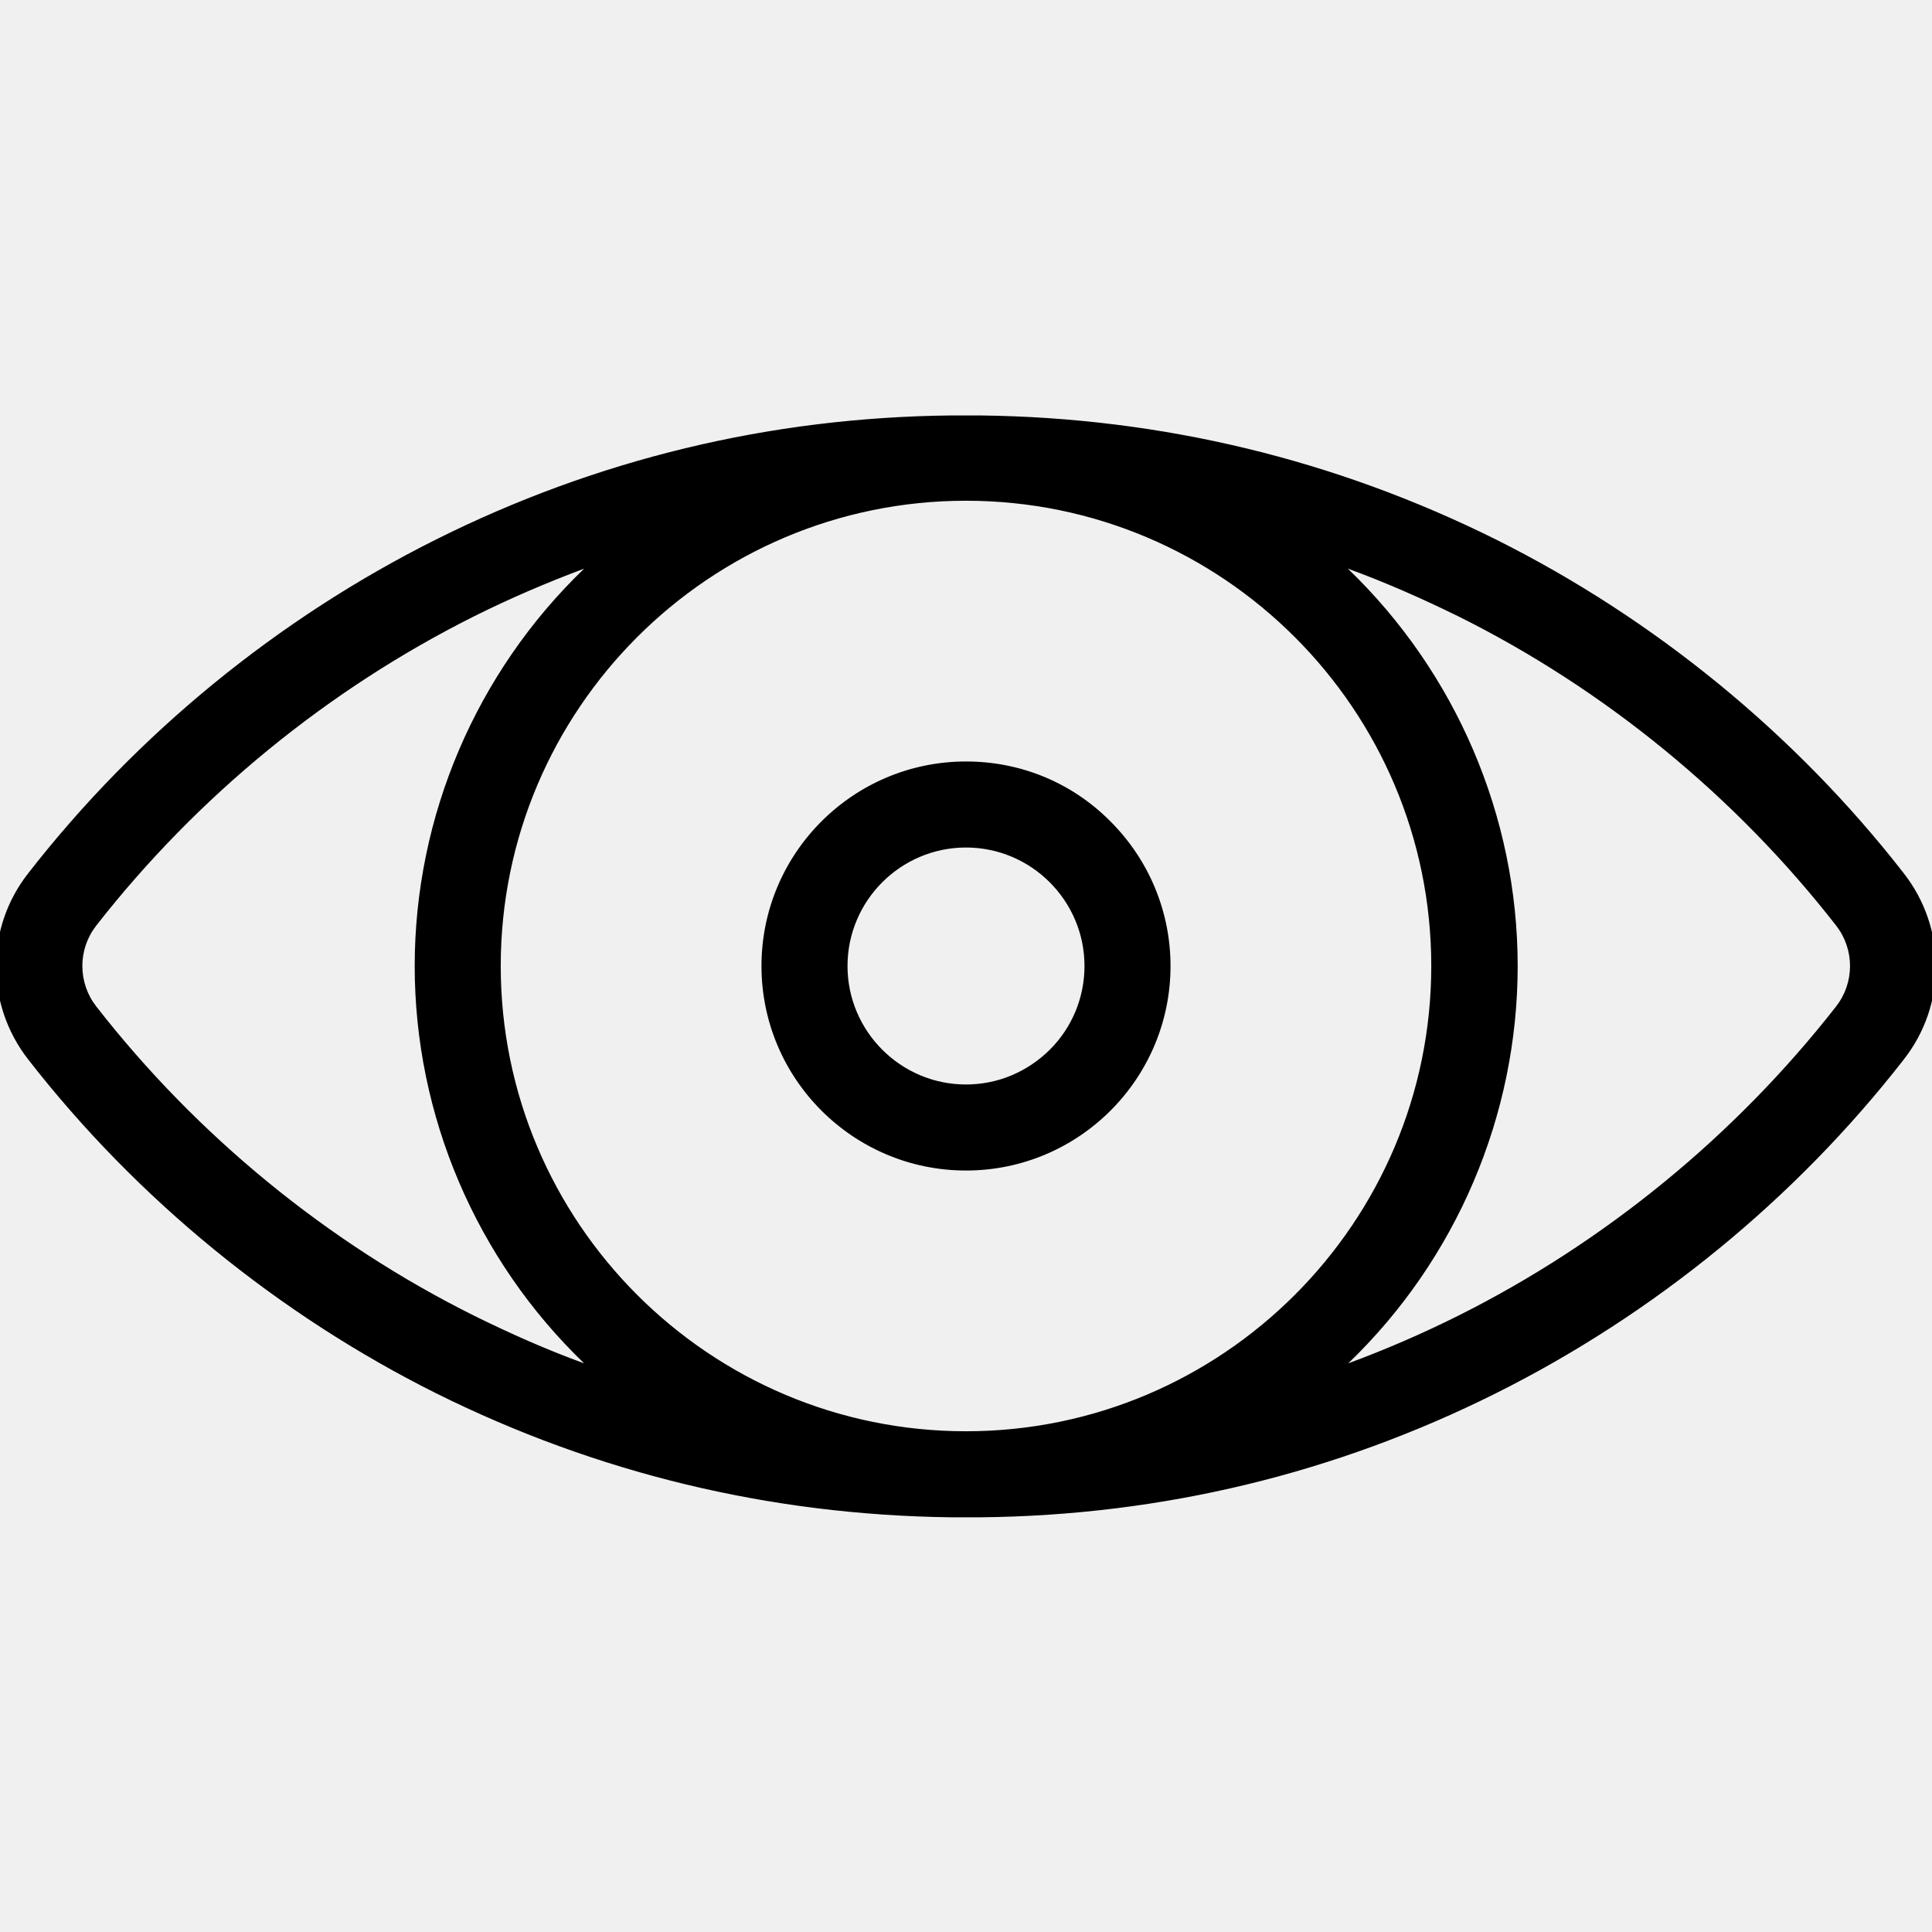
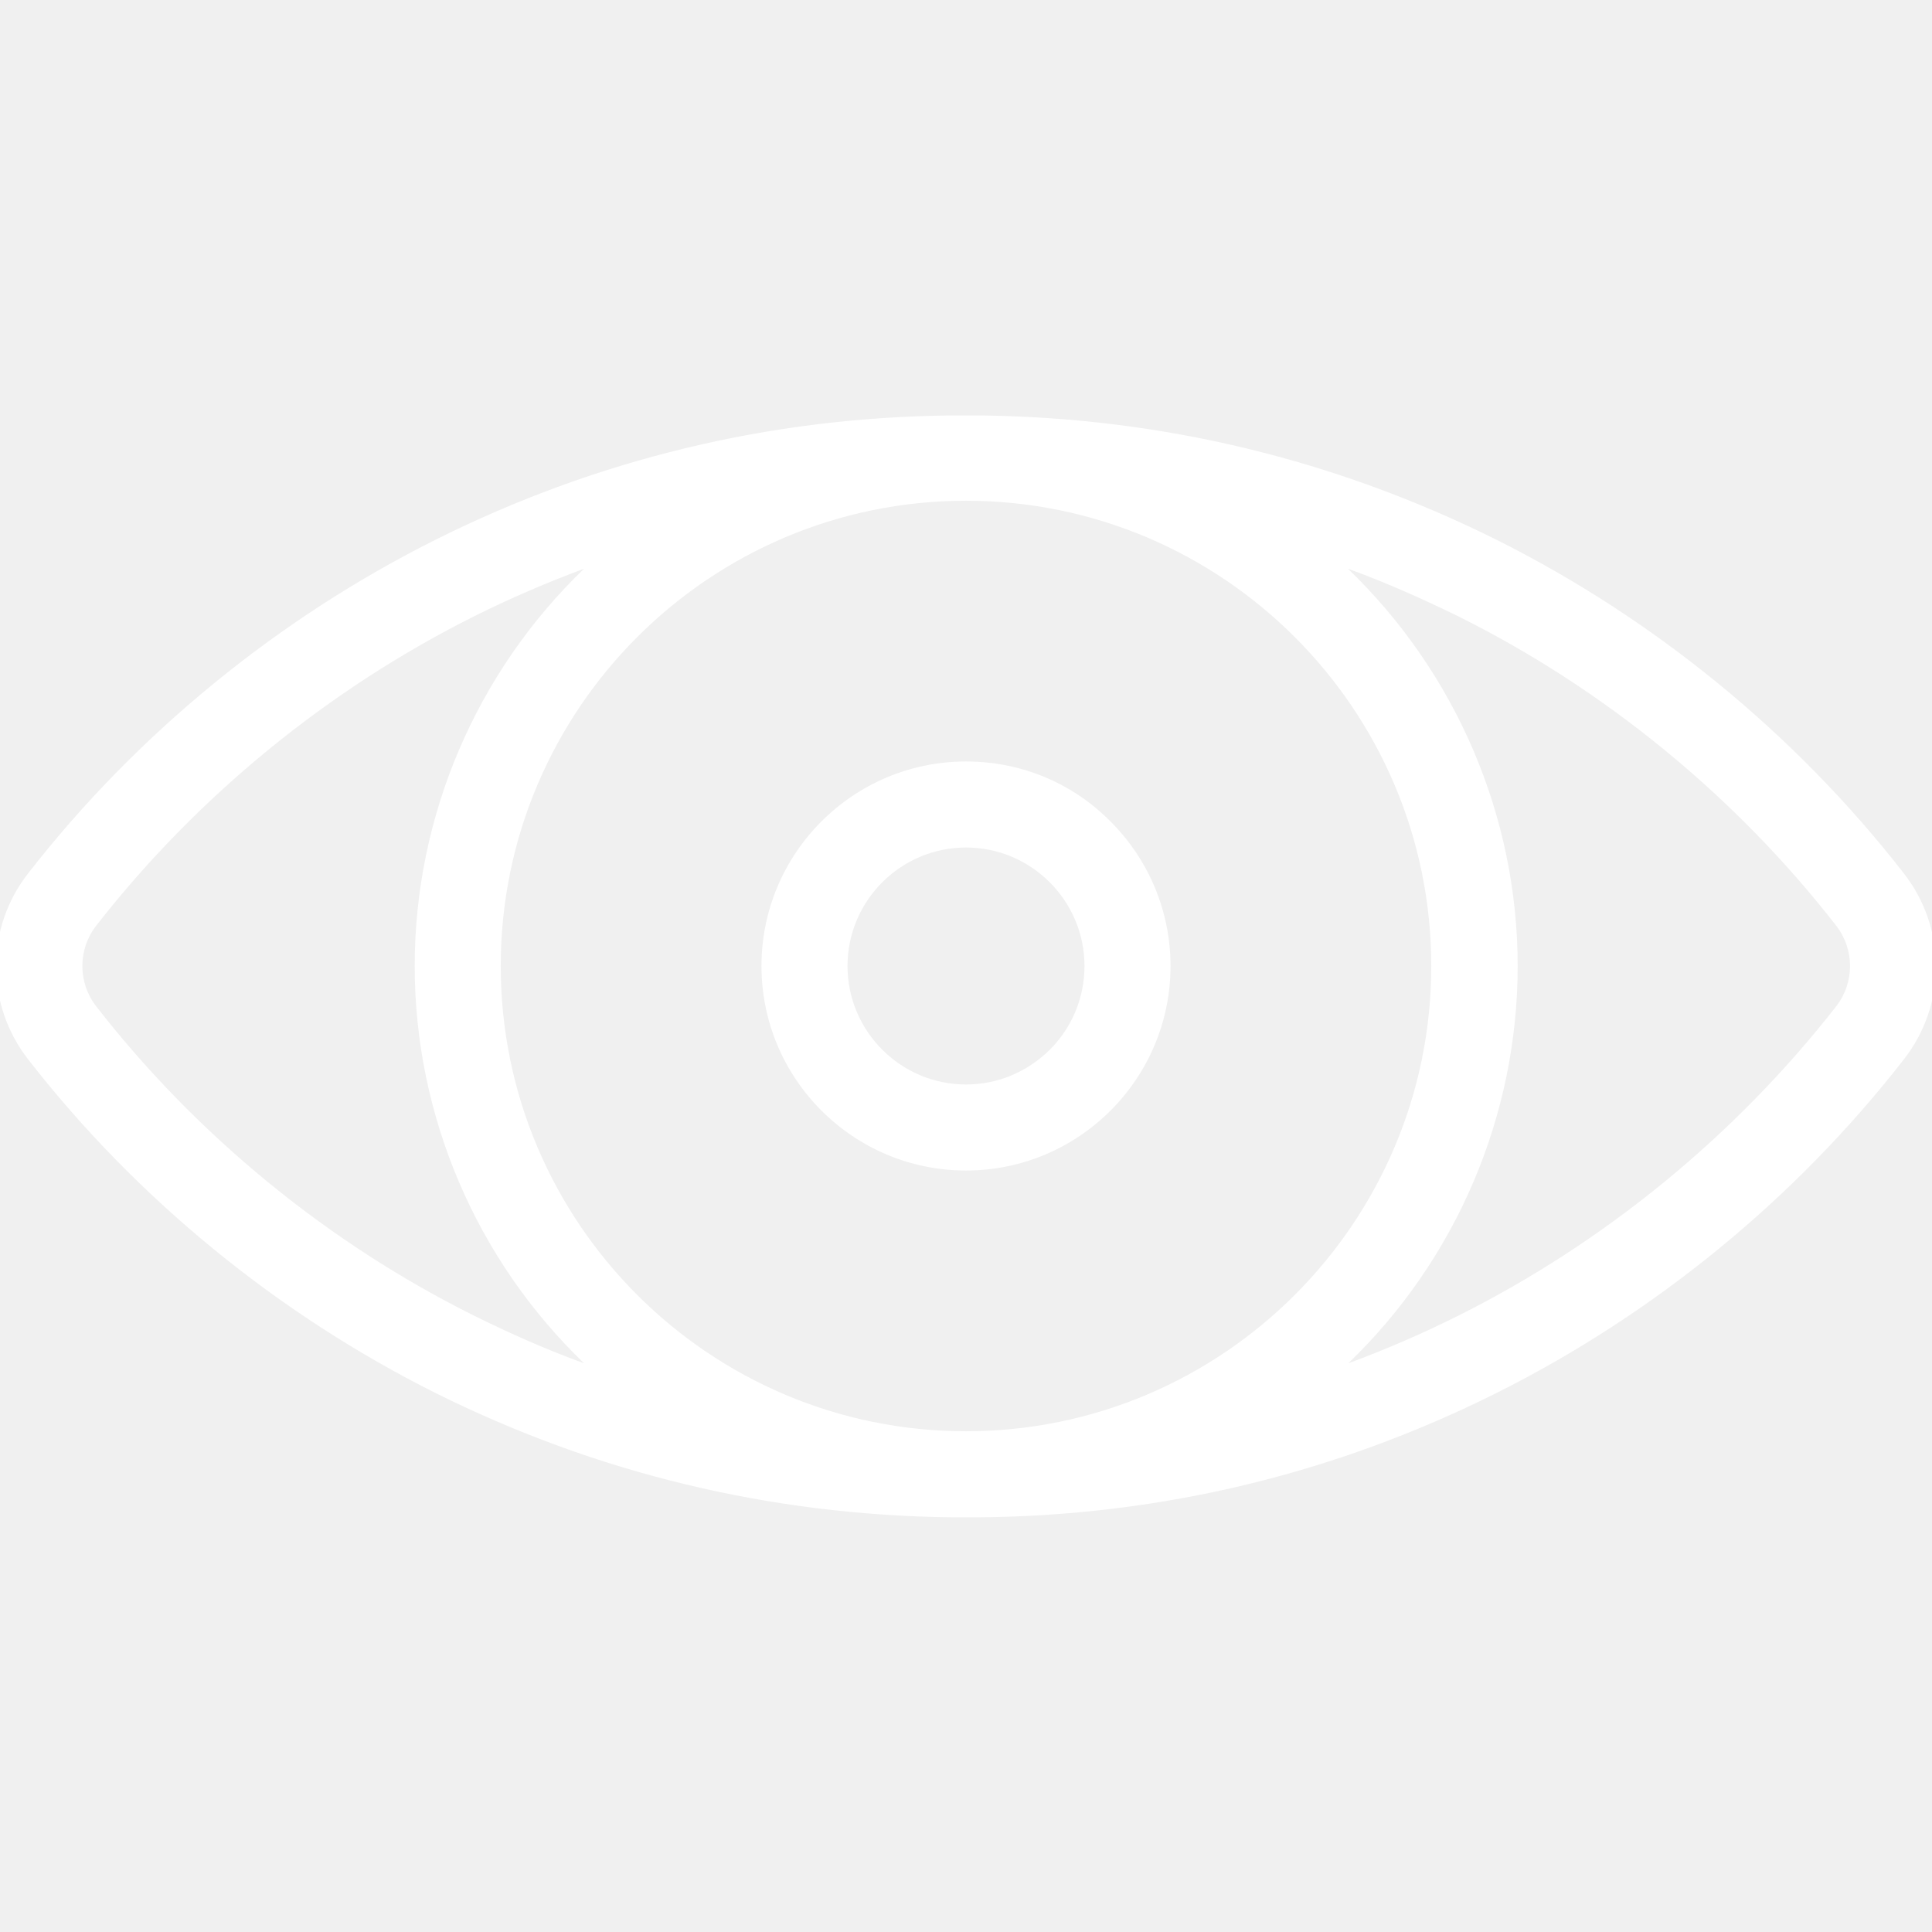
- <svg xmlns="http://www.w3.org/2000/svg" version="1.1" id="Layer_1" x="0px" y="0px" width="512px" height="512px" viewBox="0 0 512 512" style="enable-background:new 0 0 512 512;" xml:space="preserve">
+ <svg xmlns="http://www.w3.org/2000/svg" version="1.1" id="Layer_1" x="0px" y="0px" width="512px" height="512px" viewBox="0 0 512 512" style="fill: #ffffff;enable-background:new 0 0 512 512;" xml:space="preserve">
  <g>
    <g>
      <g>
        <path d="M503.7,231.9c-28.7-36.8-66-67.3-107.6-88.1c-42.5-21.2-88.3-32.3-136.1-32.8c-1.3,0-6.6,0-7.9,0     c-47.8,0.6-93.6,11.6-136.1,32.8C74.3,164.6,37,195.1,8.3,231.9c-11.1,14.2-11.1,34,0,48.2c28.7,36.8,66,67.3,107.6,88.1     c42.5,21.2,88.3,32.3,136.1,32.8c1.3,0,6.6,0,7.9,0c47.8-0.6,93.6-11.6,136.1-32.8c41.7-20.8,78.9-51.3,107.6-88.1     C514.8,265.9,514.8,246.1,503.7,231.9z M125.2,349.6c-38.9-19.4-73.7-47.9-100.5-82.3c-5.2-6.7-5.2-15.9,0-22.6     c26.8-34.4,61.6-62.9,100.5-82.3c11.1-5.5,22.3-10.3,33.8-14.3c-29.6,26.6-48.2,65.1-48.2,107.9c0,42.8,18.6,81.3,48.2,107.9     C147.6,359.9,136.3,355.1,125.2,349.6z M256,380.3c-68.5,0-124.3-55.8-124.3-124.3S187.5,131.7,256,131.7S380.3,187.5,380.3,256     S324.5,380.3,256,380.3z M487.3,267.3c-26.8,34.4-61.6,62.9-100.5,82.3c-11,5.5-22.3,10.3-33.8,14.3     c29.6-26.6,48.2-65.1,48.2-107.9c0-42.8-18.6-81.4-48.2-107.9c11.5,4,22.8,8.8,33.9,14.3c38.9,19.4,73.7,47.9,100.5,82.3     C492.5,251.4,492.5,260.6,487.3,267.3z" />
        <path d="M256,402.1c-1.7,0-3.3,0-4,0c-48-0.6-93.9-11.7-136.5-32.9c-41.8-20.9-79.2-51.4-108-88.4c-11.4-14.6-11.4-34.9,0-49.4     c28.8-37,66.2-67.5,108-88.4c42.6-21.3,88.6-32.4,136.5-32.9c1.3,0,6.6,0,8,0c48,0.6,93.9,11.7,136.5,32.9     c41.8,20.9,79.2,51.4,108,88.4c11.4,14.6,11.4,34.9,0,49.4c-28.8,37-66.2,67.5-108,88.4c-42.6,21.3-88.6,32.4-136.5,32.9     C259.3,402.1,257.7,402.1,256,402.1z M256,111.9c-1.6,0-3.3,0-3.9,0c-47.7,0.6-93.3,11.6-135.7,32.7     c-41.5,20.7-78.6,51.1-107.3,87.8c-10.8,13.8-10.8,33.1,0,47c28.6,36.7,65.7,67.1,107.3,87.8c42.4,21.1,88,32.2,135.7,32.7     c1.3,0,6.6,0,7.9,0c47.7-0.6,93.3-11.6,135.7-32.7c41.5-20.7,78.7-51.1,107.3-87.8c10.8-13.8,10.8-33.2,0-47     c-28.6-36.7-65.7-67.1-107.3-87.8c-42.4-21.1-88-32.2-135.7-32.7C259.3,111.9,257.6,111.9,256,111.9z M256,381.3     c-69.1,0-125.3-56.2-125.3-125.3c0-69.1,56.2-125.3,125.3-125.3S381.3,186.9,381.3,256C381.3,325.1,325.1,381.3,256,381.3z      M256,132.7c-68,0-123.3,55.3-123.3,123.3c0,68,55.3,123.3,123.3,123.3S379.3,324,379.3,256C379.3,188,324,132.7,256,132.7z      M163.5,366.5l-4.7-1.7c-11.5-4.1-23-8.9-34-14.4C85.7,331,50.9,302.4,23.9,267.9c-5.5-7-5.5-16.8,0-23.8     c26.9-34.5,61.8-63.1,100.9-82.6c11-5.5,22.4-10.3,34-14.4l4.7-1.7l-3.7,3.3c-30.4,27.4-47.9,66.4-47.9,107.2     c0,40.8,17.5,79.8,47.9,107.2L163.5,366.5z M154.8,150.7c-9.9,3.7-19.7,7.9-29.1,12.6c-38.8,19.4-73.4,47.7-100.2,82     c-4.9,6.3-4.9,15.1,0,21.4c26.7,34.3,61.4,62.7,100.2,82l0,0c9.5,4.7,19.2,9,29.1,12.6c-28.6-27.5-44.9-65.6-44.9-105.3     C109.9,216.3,126.2,178.2,154.8,150.7z M348.6,366.5l3.7-3.3c30.4-27.4,47.8-66.4,47.8-107.2c0-40.8-17.5-79.8-47.9-107.2     l-3.7-3.3l4.7,1.7c11.5,4.1,23,8.9,34,14.4c39.1,19.5,73.9,48.1,100.9,82.6c5.5,7,5.5,16.8,0,23.8l0,0     c-26.9,34.5-61.8,63.1-100.9,82.6c-10.9,5.4-22.3,10.3-33.9,14.3L348.6,366.5z M357.2,150.7c28.6,27.5,45,65.6,45,105.3     c0,39.7-16.3,77.8-44.9,105.3c10-3.7,19.7-7.9,29.1-12.6c38.8-19.4,73.4-47.7,100.2-82l0,0c4.9-6.3,4.9-15.1,0-21.4     c-26.7-34.3-61.4-62.7-100.2-82C376.8,158.6,367.1,154.3,357.2,150.7z" />
      </g>
    </g>
  </g>
  <g>
    <g>
      <g>
        <path d="M256,202.8c-29.3,0-53.2,23.9-53.2,53.2s23.9,53.2,53.2,53.2s53.2-23.9,53.2-53.2C309.2,226.7,285.3,202.8,256,202.8z      M256,288.4c-17.8,0-32.4-14.5-32.4-32.4c0-17.8,14.5-32.4,32.4-32.4c17.8,0,32.4,14.5,32.4,32.4     C288.4,273.8,273.8,288.4,256,288.4z" />
        <path d="M256,310.2c-29.9,0-54.2-24.3-54.2-54.2c0-29.9,24.3-54.2,54.2-54.2c14.5,0,28.1,5.6,38.3,15.9     c10.2,10.2,15.9,23.9,15.9,38.3C310.2,285.9,285.9,310.2,256,310.2z M256,203.8c-28.8,0-52.2,23.4-52.2,52.2s23.4,52.2,52.2,52.2     s52.2-23.4,52.2-52.2c0-13.9-5.4-27-15.3-36.9C283,209.2,269.9,203.8,256,203.8z M256,289.4c-18.4,0-33.4-15-33.4-33.4     c0-18.4,15-33.4,33.4-33.4c18.4,0,33.4,15,33.4,33.4c0,8.9-3.5,17.3-9.8,23.6C273.3,285.9,264.9,289.4,256,289.4z M256,224.6     c-17.3,0-31.4,14.1-31.4,31.4c0,17.3,14.1,31.4,31.4,31.4c8.4,0,16.2-3.3,22.2-9.2c5.9-5.9,9.2-13.8,9.2-22.2     C287.4,238.7,273.3,224.6,256,224.6z" />
      </g>
    </g>
  </g>
</svg>
